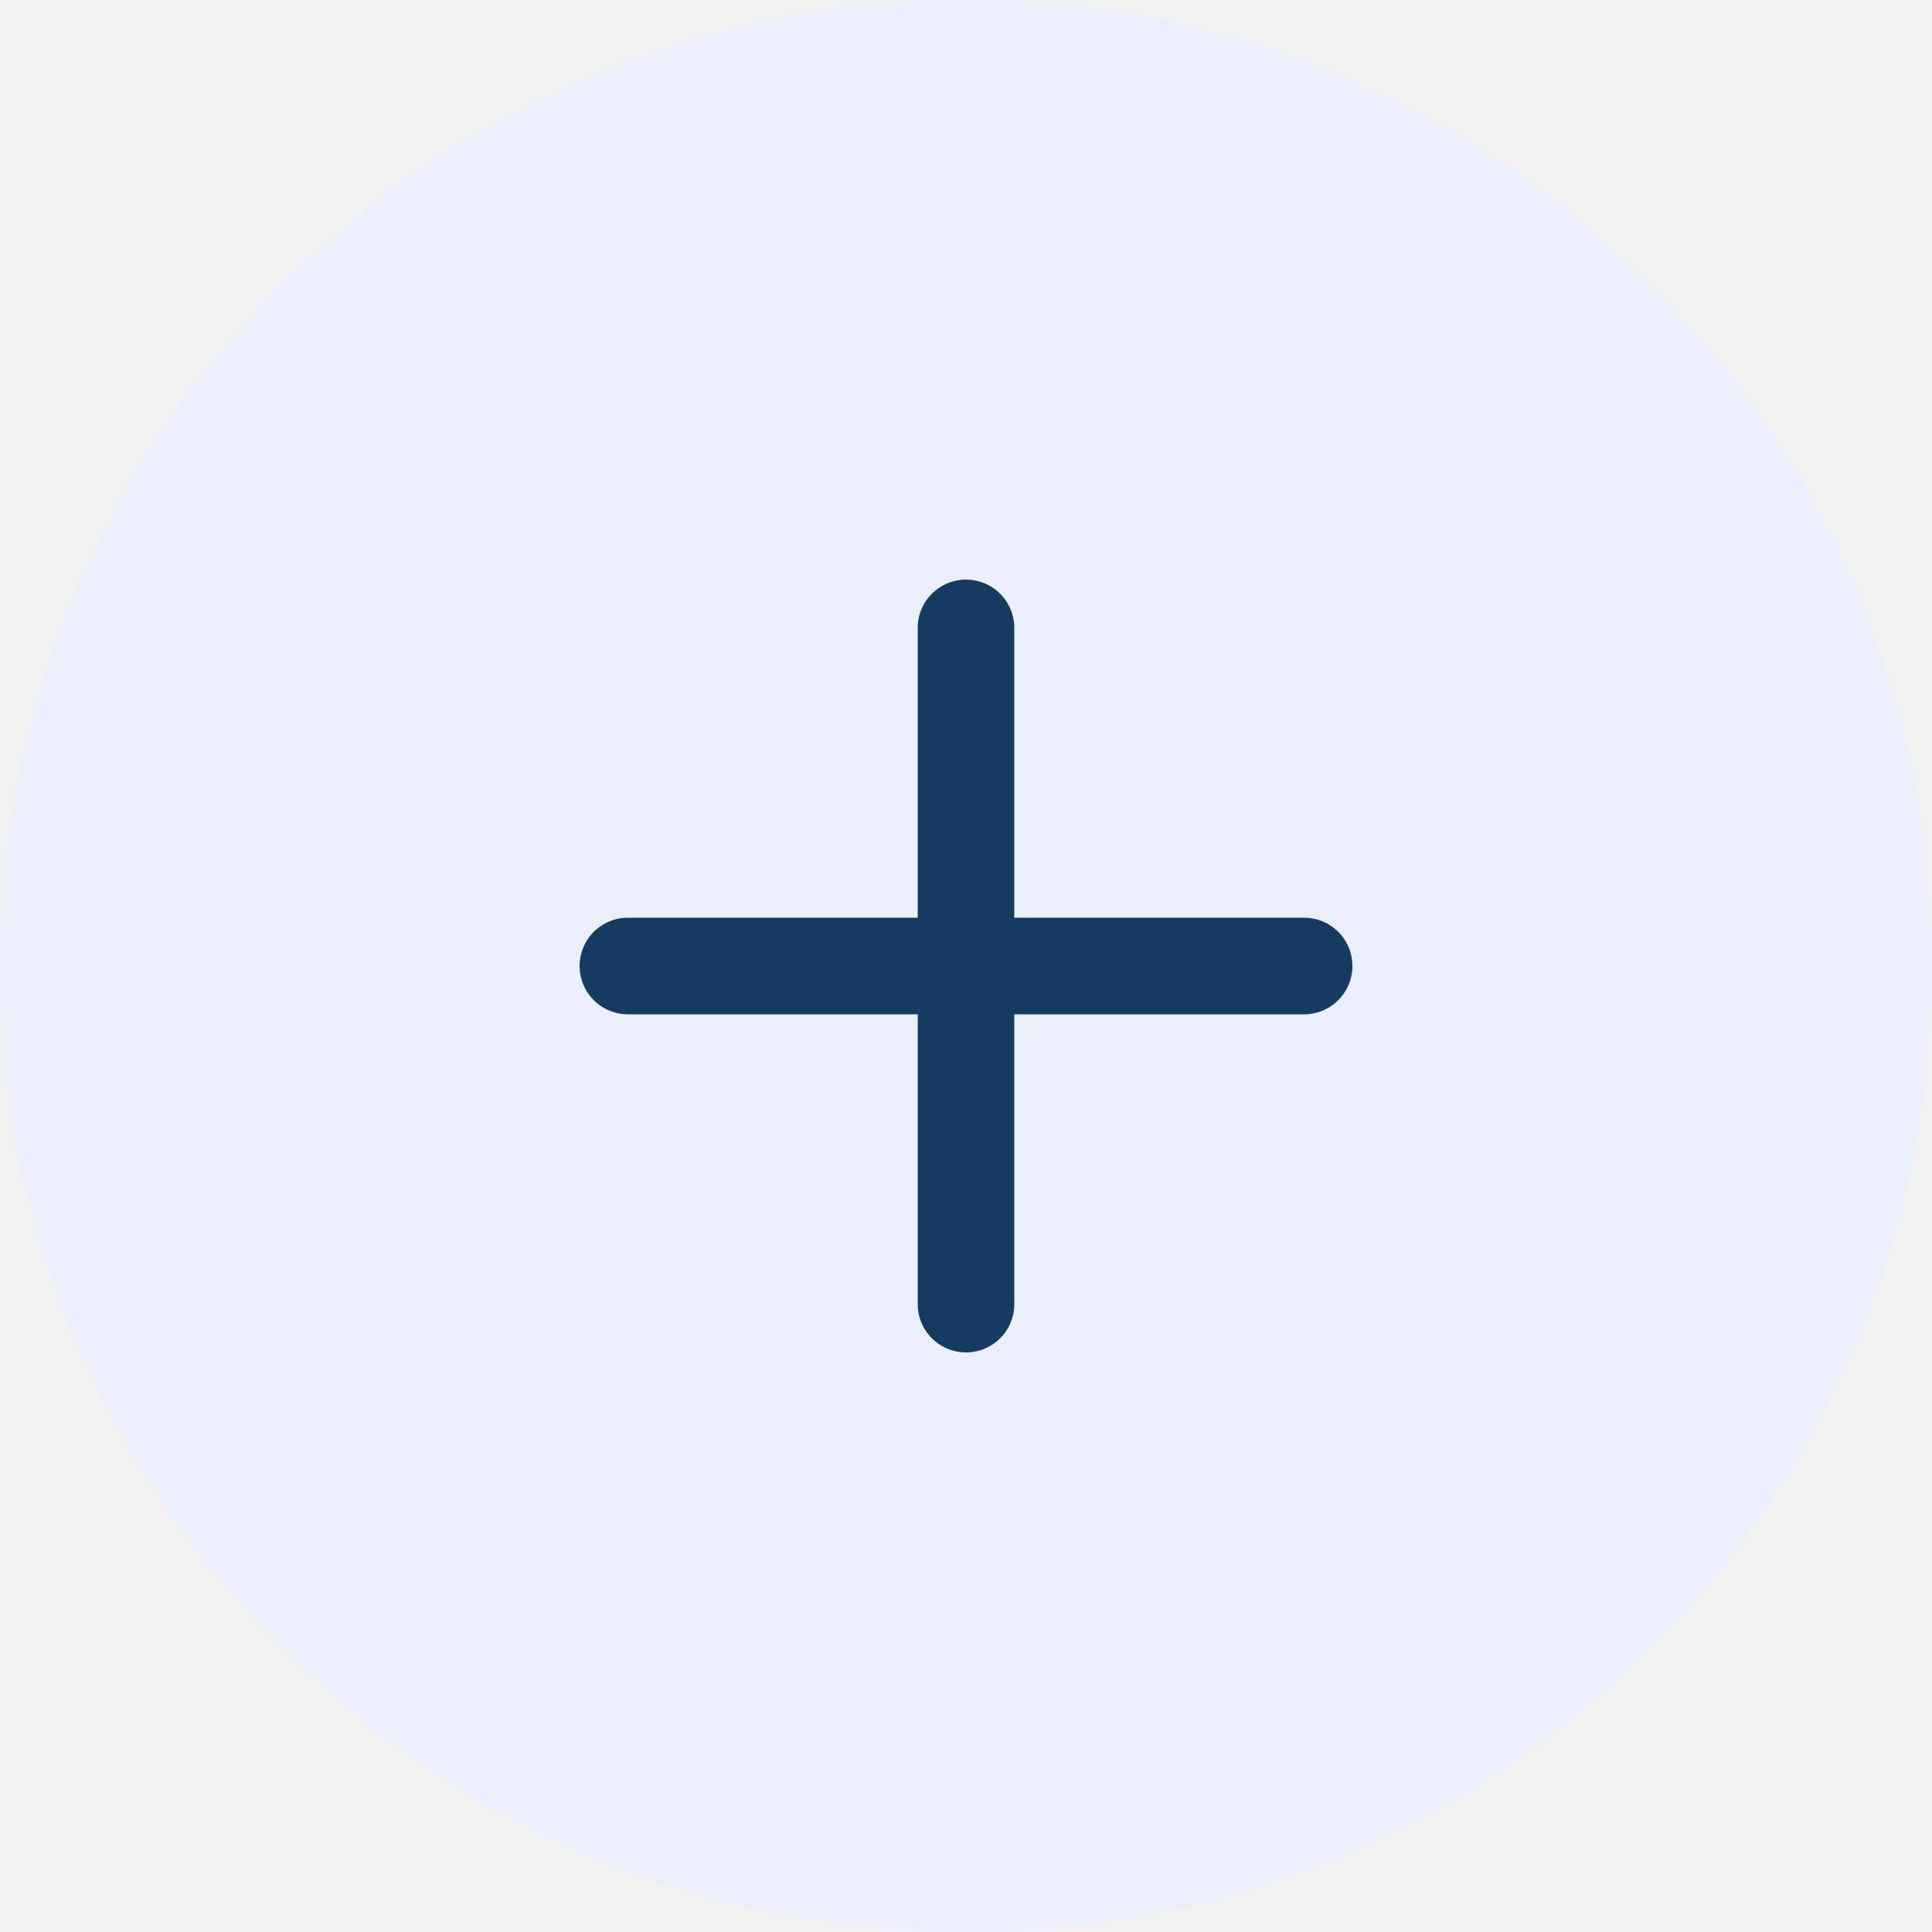
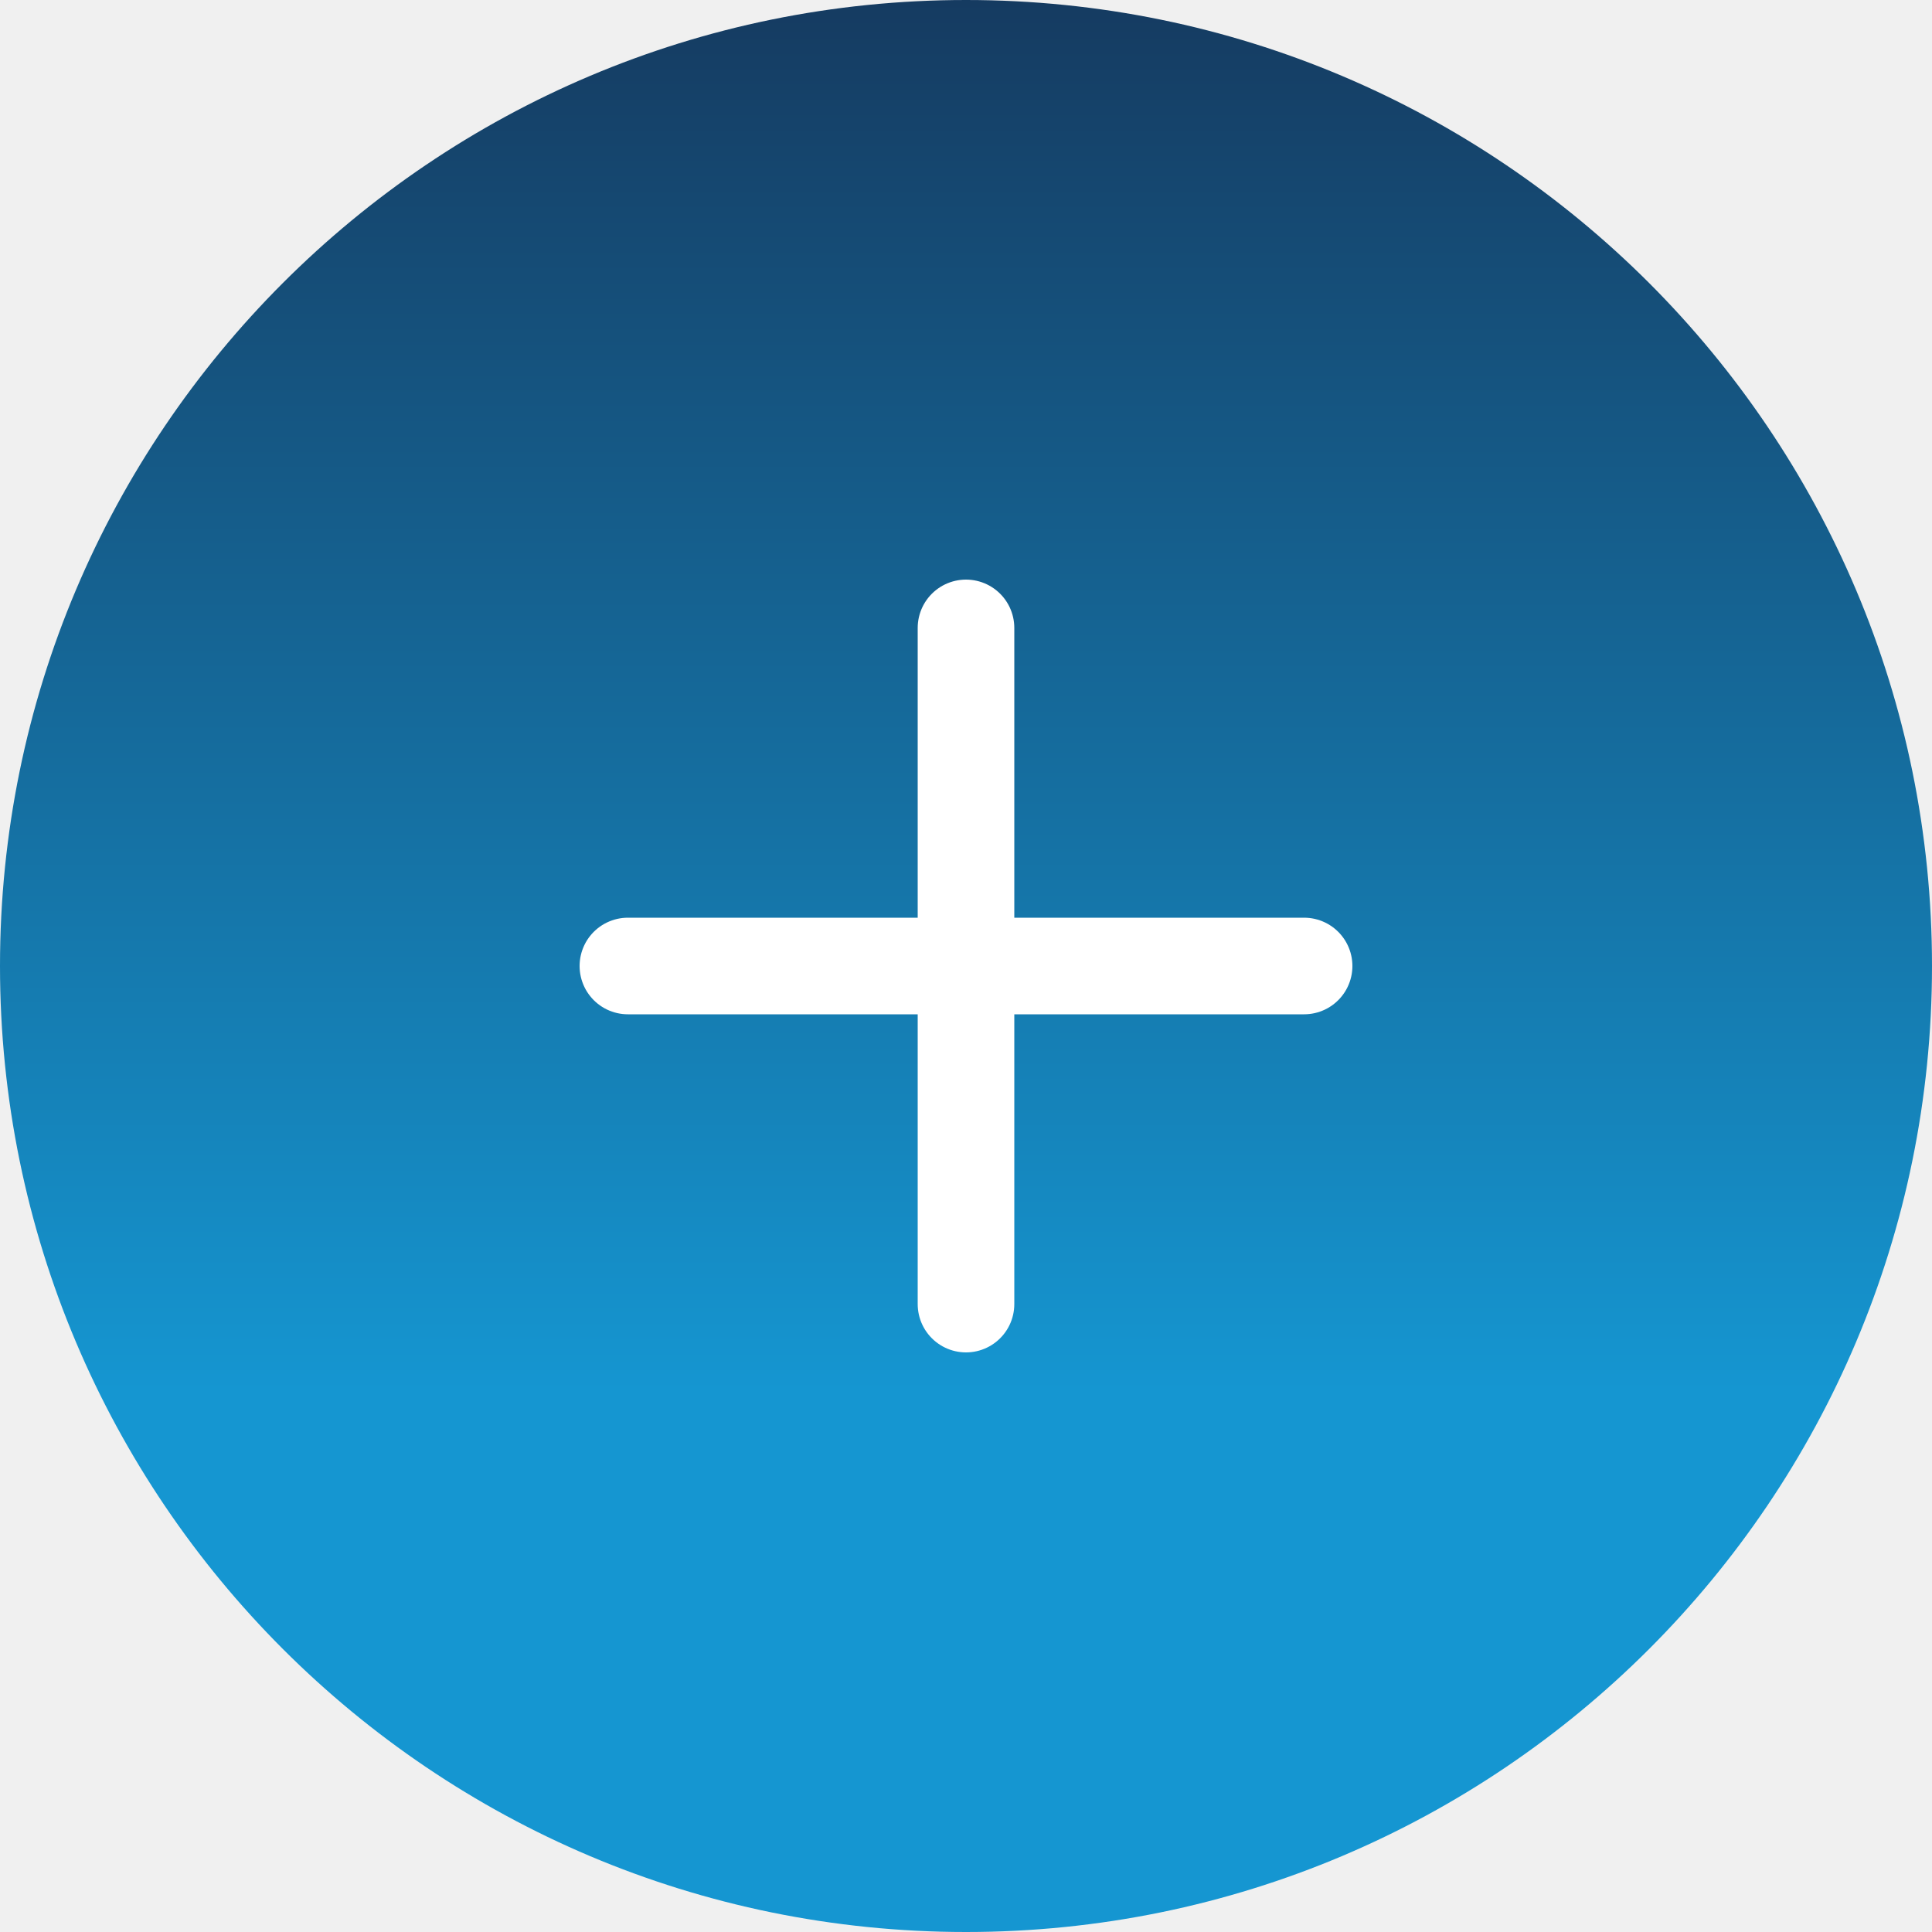
<svg xmlns="http://www.w3.org/2000/svg" width="40" height="40" viewBox="0 0 40 40" fill="none">
-   <rect width="40" height="40" rx="20" fill="#EBEFFC" />
-   <path d="M20 13V27M13 20H27" stroke="#153B61" stroke-width="2" stroke-linecap="round" stroke-linejoin="round" />
+   <rect width="40" height="40" rx="20" fill="url(#paint0_linear_265_11029)" />
+   <path d="M20 13V27M13 20H27" stroke="white" stroke-width="2" stroke-linecap="round" stroke-linejoin="round" />
+   <defs>
+     <linearGradient id="paint0_linear_265_11029" x1="20" y1="0" x2="20" y2="40" gradientUnits="userSpaceOnUse">
+       <stop stop-color="#153B61" />
+       <stop offset="0.721" stop-color="#1596D1" />
+     </linearGradient>
+   </defs>
</svg>
